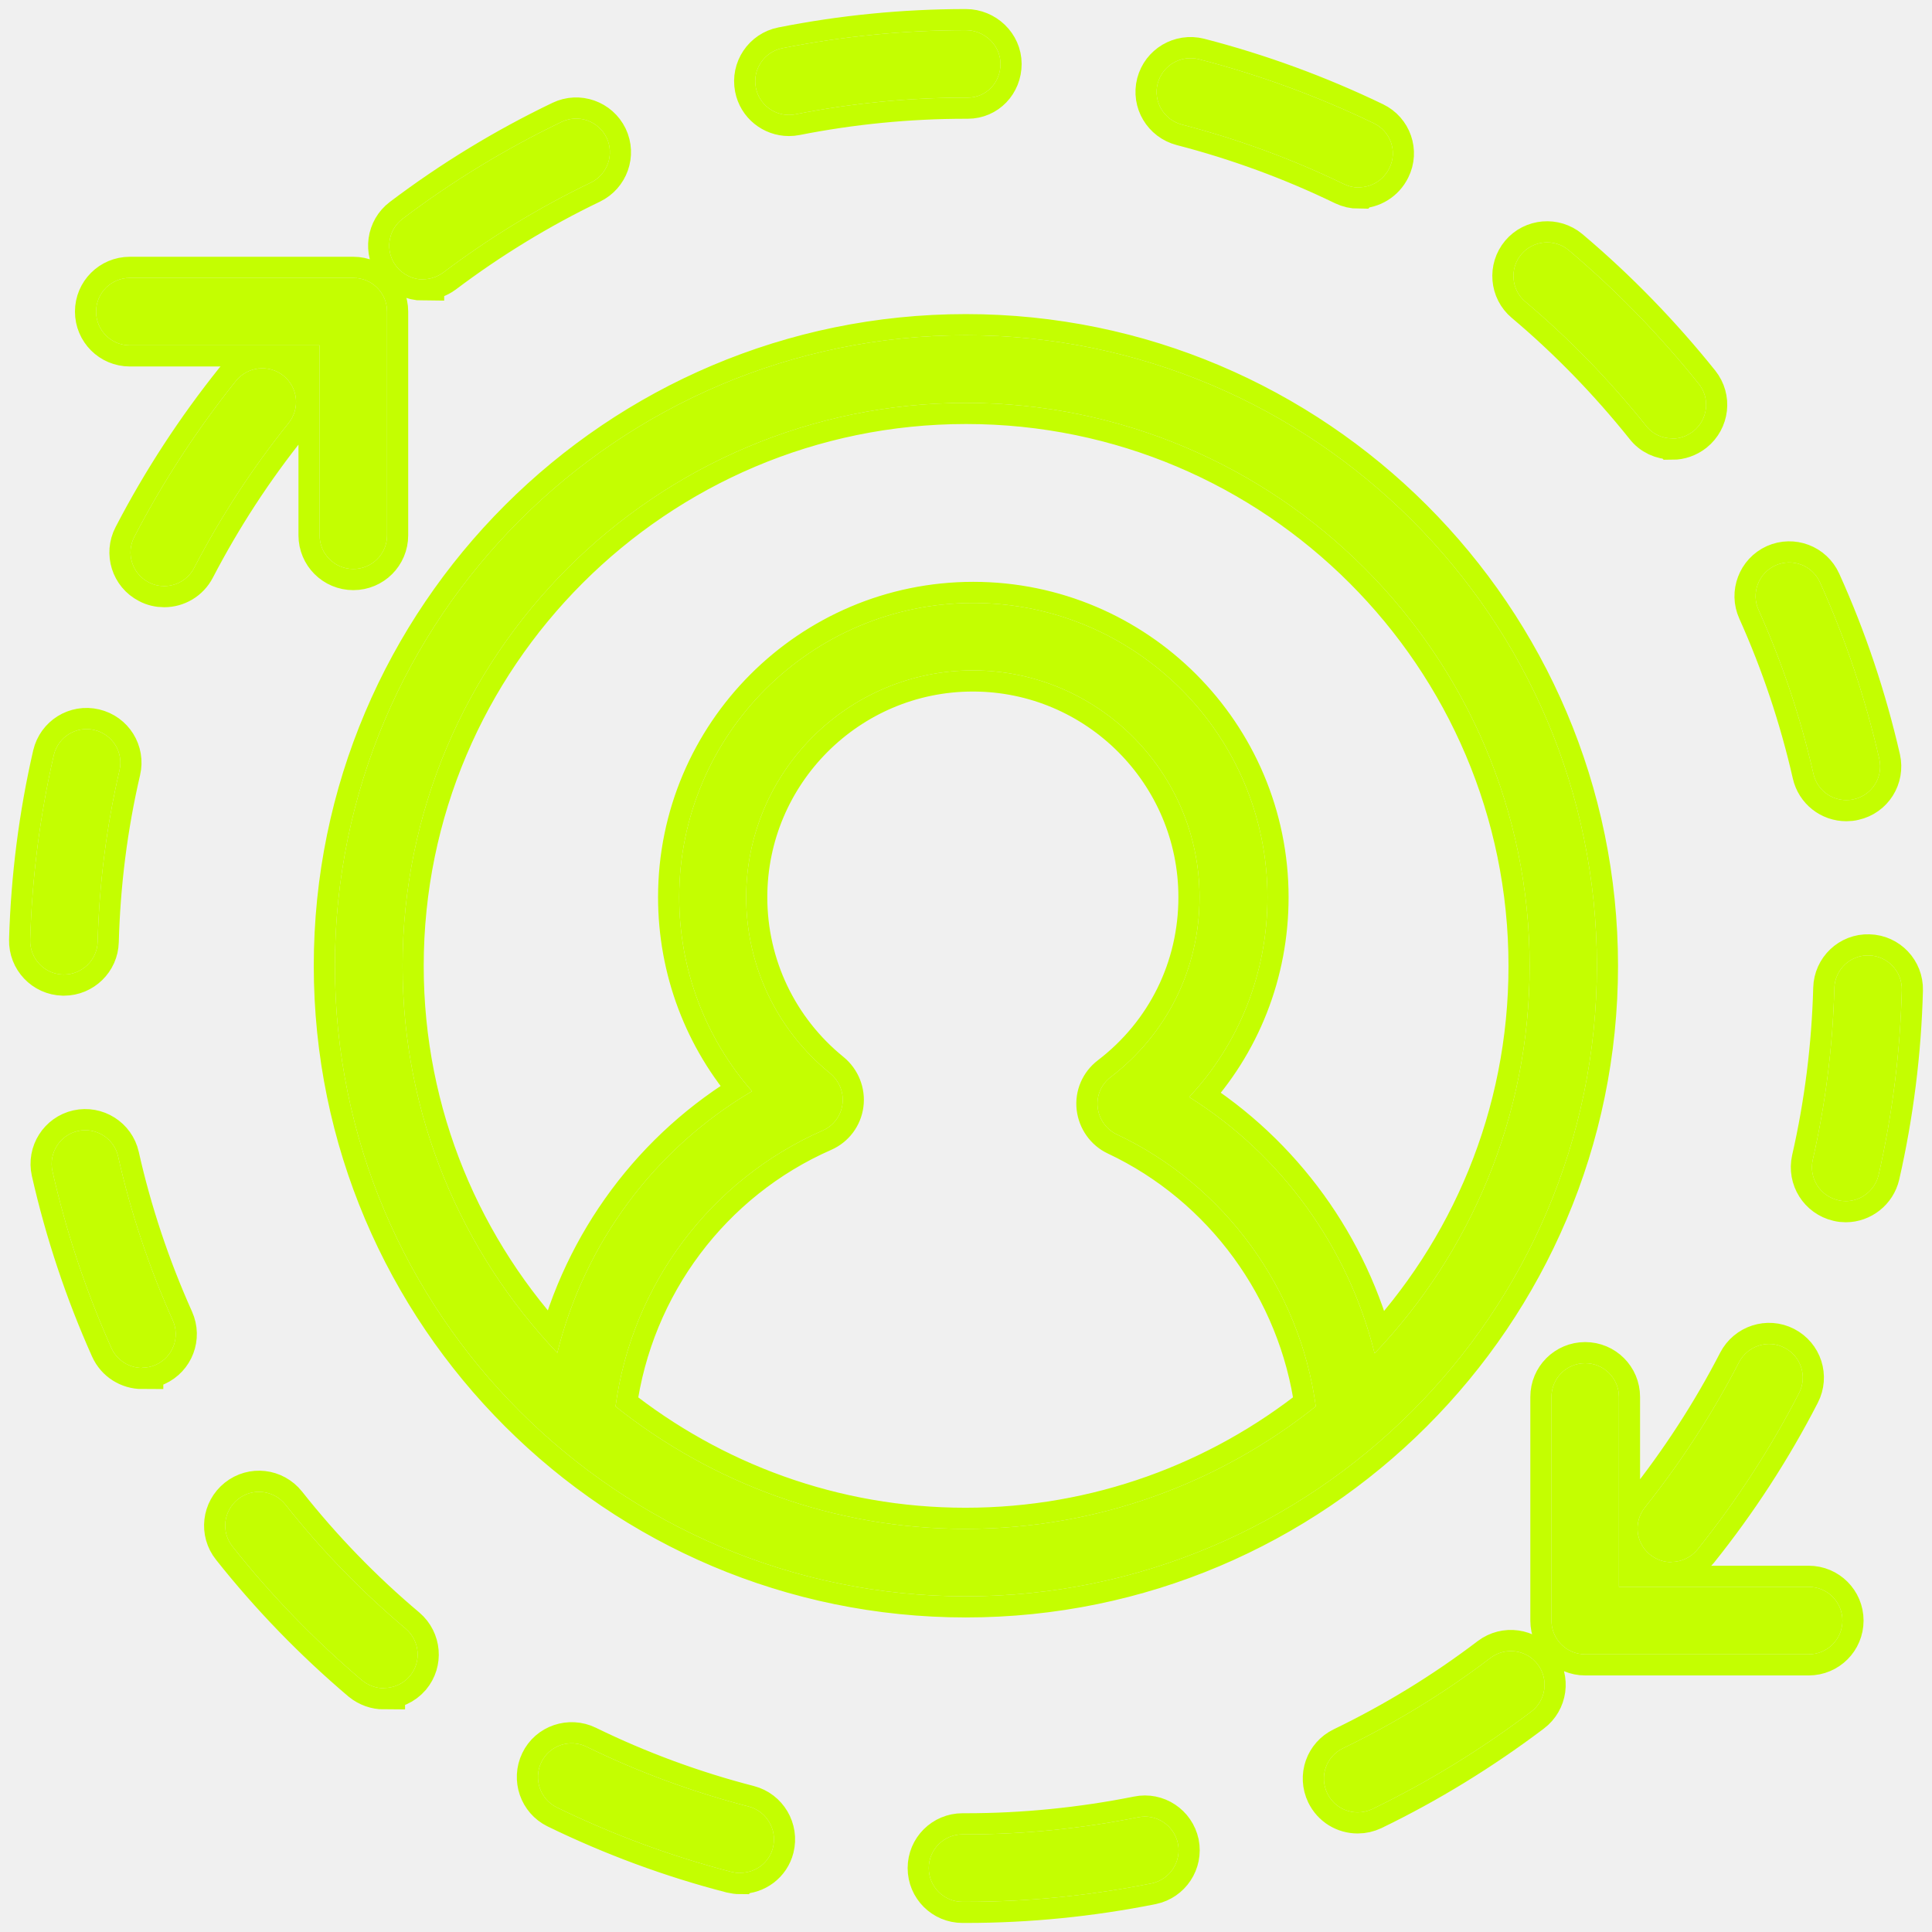
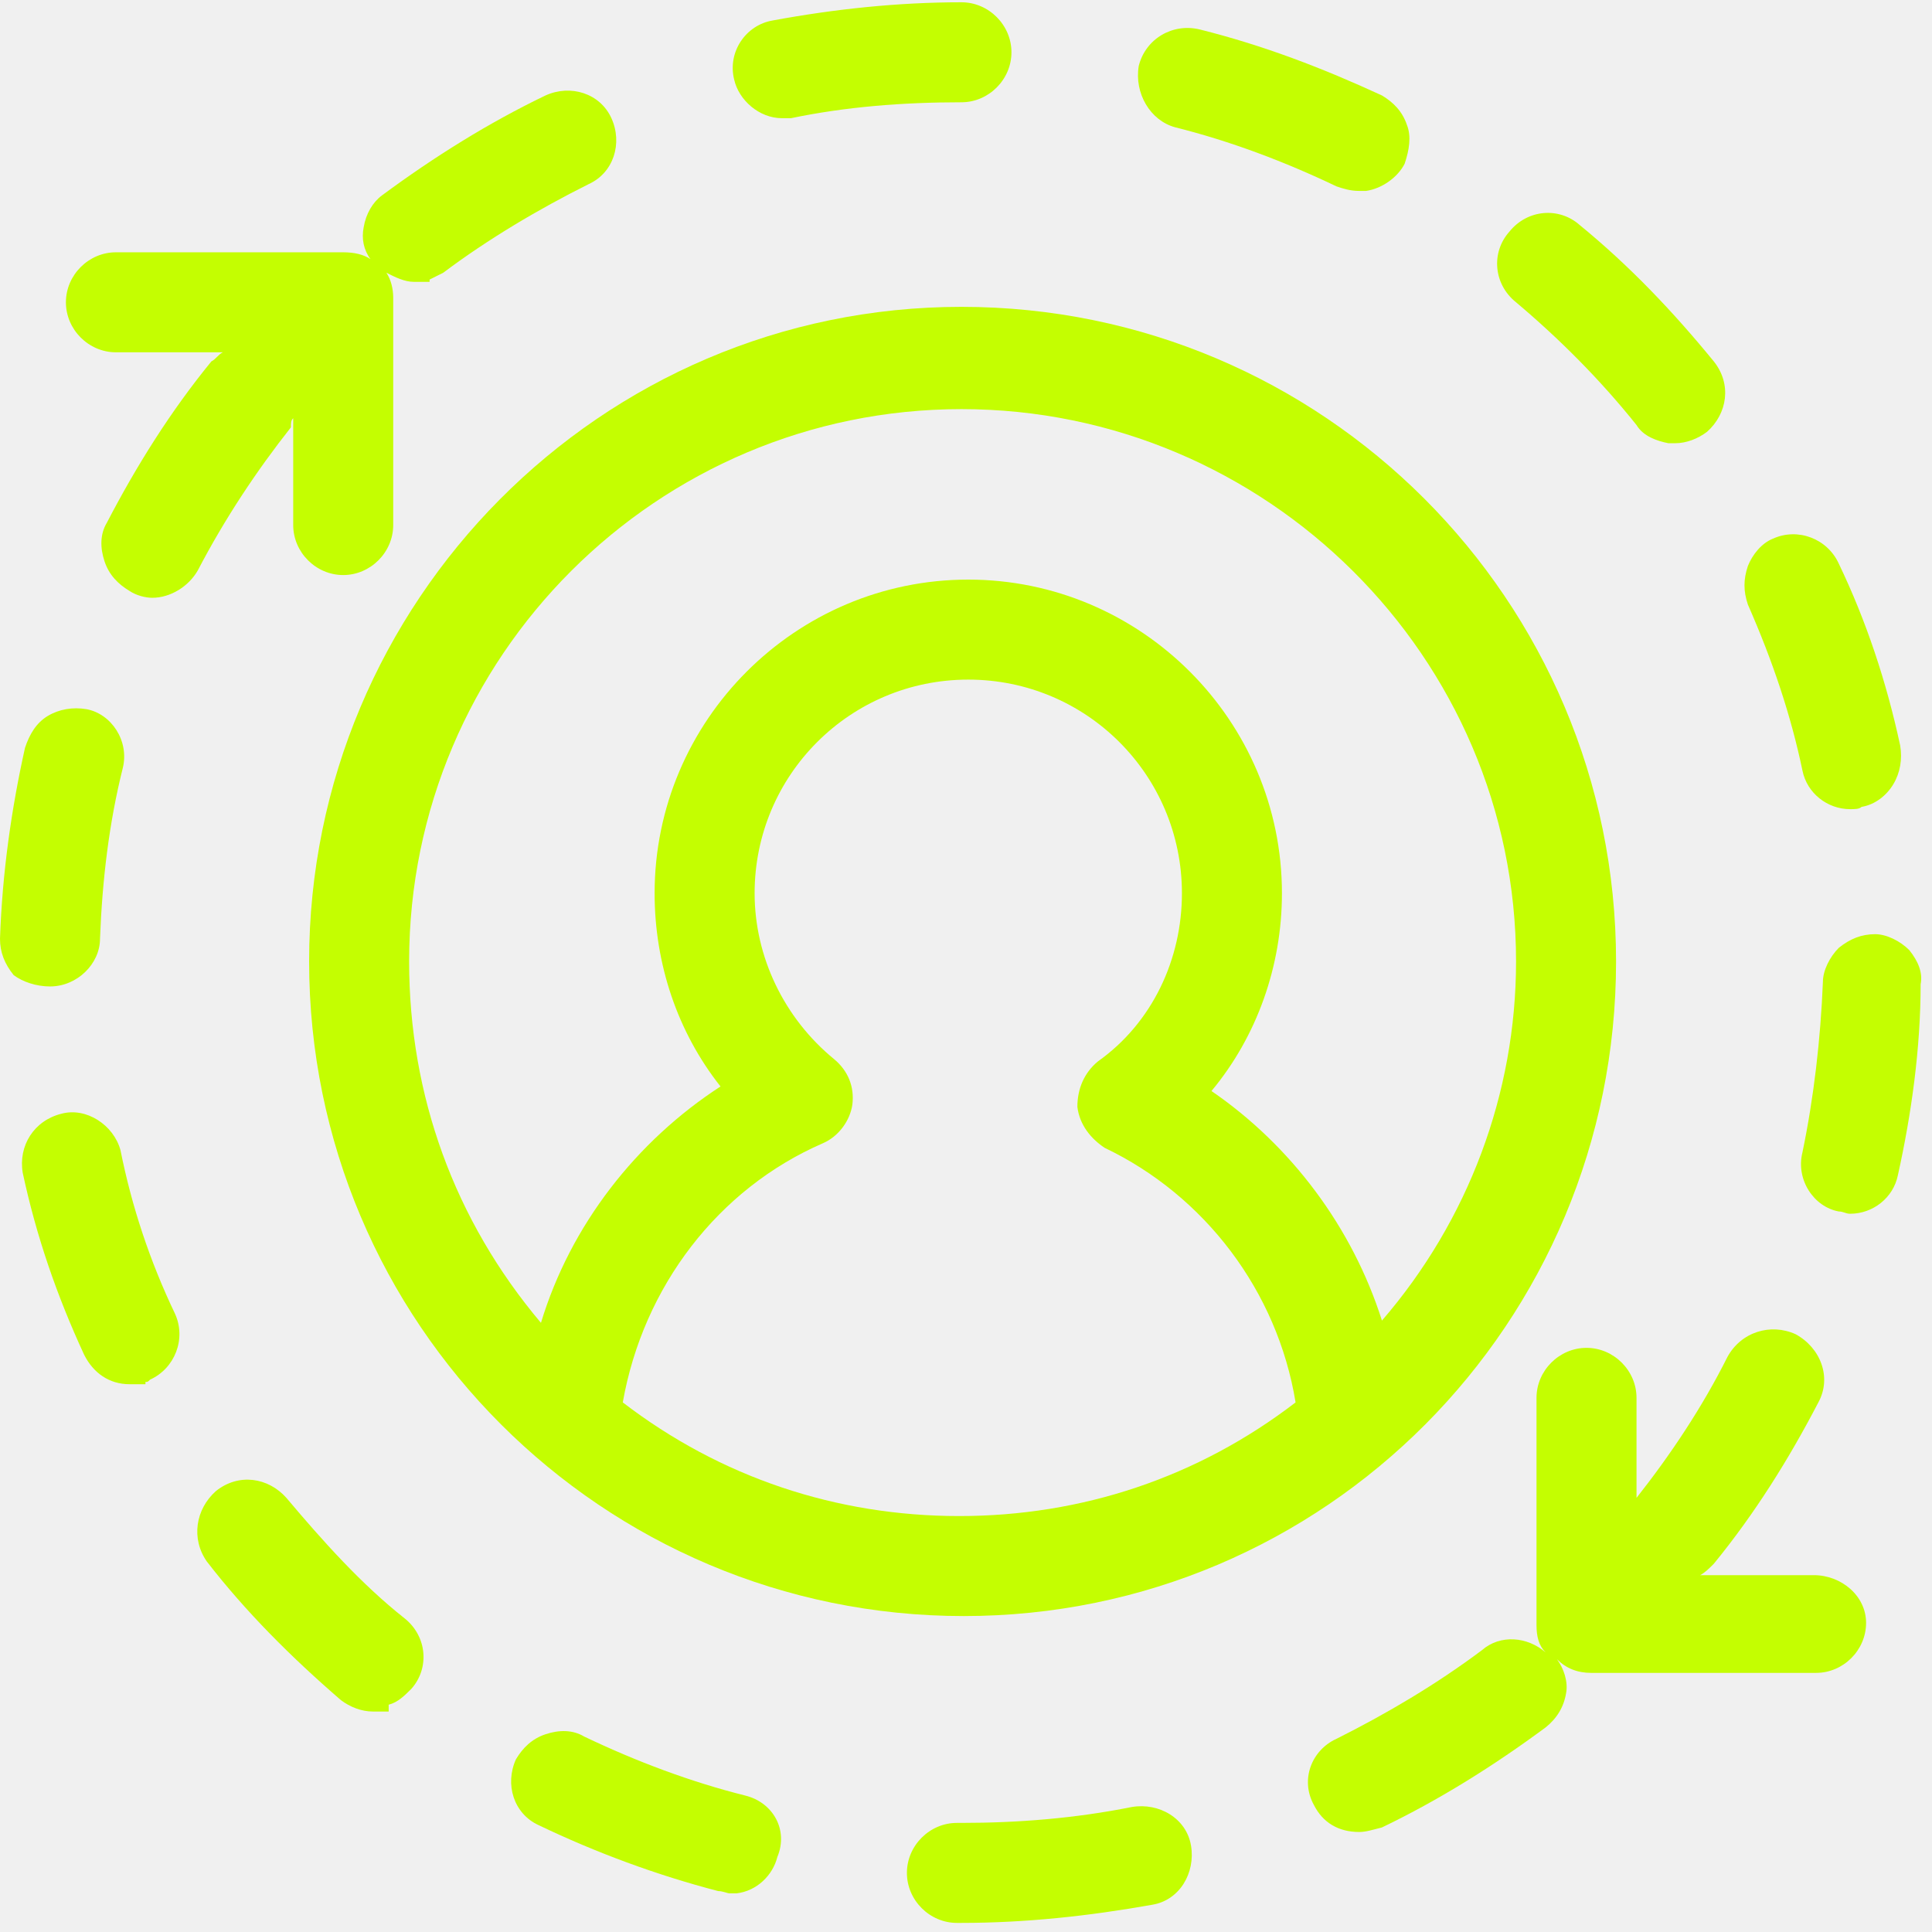
- <svg xmlns="http://www.w3.org/2000/svg" width="64" height="64" viewBox="0 0 64 64" fill="none">
-   <mask id="path-1-outside-1_128_251" maskUnits="userSpaceOnUse" x="0" y="0" width="64" height="64" fill="black">
-     <rect fill="white" width="64" height="64" />
-     <path d="M31.884 63C31.266 63 30.767 62.501 30.767 61.883C30.767 61.265 31.266 60.766 31.884 60.766H32.004C33.918 60.766 35.84 60.572 37.702 60.2C38.306 60.074 38.894 60.468 39.021 61.071C39.14 61.675 38.753 62.263 38.149 62.389C36.138 62.791 34.075 63 32.011 63H31.884ZM24.517 62.047C24.428 62.047 24.331 62.032 24.234 62.01C22.245 61.496 20.294 60.773 18.446 59.873C17.895 59.604 17.664 58.934 17.932 58.376C18.2 57.817 18.878 57.594 19.43 57.862C21.15 58.703 22.953 59.366 24.8 59.843C25.396 59.999 25.754 60.61 25.605 61.205C25.478 61.712 25.024 62.039 24.525 62.039L24.517 62.047ZM44.973 60.036C44.556 60.036 44.161 59.805 43.967 59.403C43.699 58.845 43.93 58.182 44.489 57.914C46.202 57.087 47.848 56.082 49.375 54.92C49.867 54.548 50.567 54.645 50.94 55.136C51.312 55.628 51.215 56.328 50.724 56.7C49.077 57.944 47.312 59.031 45.464 59.925C45.308 59.999 45.144 60.036 44.98 60.036H44.973ZM12.718 55.926C12.465 55.926 12.204 55.836 11.995 55.665C10.424 54.332 8.978 52.843 7.705 51.234C7.317 50.75 7.399 50.05 7.883 49.663C8.368 49.276 9.068 49.358 9.455 49.842C10.639 51.339 11.98 52.724 13.44 53.952C13.91 54.355 13.969 55.054 13.575 55.524C13.351 55.784 13.038 55.918 12.718 55.918V55.926ZM55.364 51.748C55.118 51.748 54.873 51.666 54.664 51.502C54.18 51.115 54.105 50.415 54.493 49.931C55.685 48.434 56.735 46.819 57.606 45.128C57.889 44.585 58.56 44.361 59.111 44.644C59.662 44.927 59.879 45.597 59.595 46.148C58.657 47.973 57.525 49.715 56.236 51.324C56.012 51.599 55.692 51.741 55.364 51.741V51.748ZM4.71 45.314C4.285 45.314 3.876 45.069 3.689 44.652C2.848 42.775 2.192 40.802 1.738 38.799C1.604 38.196 1.984 37.6 2.58 37.466C3.183 37.332 3.779 37.712 3.913 38.307C4.33 40.169 4.941 41.993 5.723 43.736C5.976 44.302 5.723 44.957 5.164 45.21C5.015 45.277 4.859 45.307 4.71 45.307V45.314ZM61.145 39.789C61.063 39.789 60.981 39.782 60.892 39.759C60.288 39.618 59.916 39.022 60.05 38.419C60.474 36.565 60.713 34.658 60.765 32.737C60.78 32.119 61.294 31.628 61.912 31.65C62.53 31.665 63.015 32.179 63 32.797C62.947 34.859 62.687 36.922 62.232 38.918C62.113 39.432 61.651 39.789 61.145 39.789ZM2.118 32.283C2.118 32.283 2.095 32.283 2.088 32.283C1.47 32.268 0.985 31.754 1 31.136C1.06 29.073 1.321 27.018 1.782 25.015C1.924 24.412 2.52 24.04 3.123 24.181C3.727 24.323 4.099 24.918 3.958 25.521C3.526 27.376 3.287 29.282 3.235 31.196C3.22 31.799 2.721 32.283 2.118 32.283ZM61.16 26.504C60.646 26.504 60.191 26.154 60.072 25.633C59.648 23.772 59.037 21.947 58.255 20.205C58.001 19.646 58.255 18.983 58.813 18.73C59.379 18.477 60.035 18.73 60.288 19.289C61.137 21.165 61.793 23.131 62.255 25.142C62.389 25.745 62.016 26.341 61.413 26.475C61.331 26.497 61.249 26.504 61.167 26.504H61.16ZM5.44 19.415C5.269 19.415 5.09 19.378 4.926 19.289C4.375 19.006 4.166 18.328 4.449 17.785C5.395 15.96 6.528 14.225 7.816 12.617C8.204 12.14 8.904 12.058 9.388 12.445C9.872 12.833 9.947 13.533 9.559 14.017C8.36 15.506 7.31 17.122 6.431 18.812C6.23 19.199 5.842 19.415 5.44 19.415ZM55.394 14.523C55.066 14.523 54.739 14.382 54.523 14.098C53.331 12.609 51.99 11.224 50.53 9.995C50.06 9.601 50.001 8.893 50.396 8.424C50.791 7.955 51.498 7.896 51.968 8.29C53.539 9.616 54.984 11.105 56.273 12.713C56.66 13.197 56.578 13.897 56.094 14.285C55.886 14.448 55.64 14.53 55.401 14.53L55.394 14.523ZM14.014 9.258C13.679 9.258 13.344 9.102 13.12 8.811C12.748 8.32 12.845 7.62 13.336 7.248C14.982 6.004 16.755 4.924 18.603 4.038C19.161 3.77 19.824 4.008 20.093 4.559C20.361 5.118 20.122 5.781 19.571 6.049C17.85 6.875 16.204 7.881 14.684 9.027C14.483 9.176 14.245 9.251 14.014 9.251V9.258ZM45.01 6.213C44.846 6.213 44.682 6.175 44.526 6.101C42.805 5.267 40.995 4.604 39.155 4.128C38.559 3.971 38.194 3.368 38.35 2.765C38.507 2.169 39.11 1.812 39.714 1.961C41.703 2.474 43.654 3.189 45.509 4.083C46.068 4.351 46.299 5.021 46.023 5.572C45.829 5.967 45.435 6.205 45.017 6.205L45.01 6.213ZM26.134 3.807C25.612 3.807 25.143 3.442 25.039 2.906C24.92 2.303 25.314 1.715 25.918 1.596C27.907 1.201 29.948 1 31.996 1C32.615 1 33.143 1.499 33.143 2.117C33.143 2.735 32.674 3.234 32.056 3.234H31.996C30.097 3.234 28.205 3.42 26.357 3.785C26.283 3.8 26.208 3.807 26.141 3.807H26.134ZM31.996 11.105C20.472 11.105 11.094 20.473 11.094 31.993C11.094 43.512 20.472 52.88 31.996 52.88C43.52 52.88 52.899 43.512 52.899 31.993C52.899 20.473 43.52 11.105 31.996 11.105ZM20.39 46.588C20.934 42.559 23.534 39.082 27.251 37.451C27.609 37.294 27.855 36.967 27.907 36.58C27.959 36.192 27.802 35.805 27.504 35.559C25.739 34.13 24.718 32 24.718 29.721C24.718 25.581 28.085 22.208 32.227 22.208C36.369 22.208 39.736 25.581 39.736 29.721C39.736 32.082 38.663 34.249 36.794 35.679C36.481 35.917 36.317 36.297 36.361 36.684C36.406 37.071 36.645 37.414 36.995 37.578C40.555 39.253 43.058 42.686 43.587 46.588C40.399 49.127 36.369 50.646 31.981 50.646C27.594 50.646 23.564 49.12 20.376 46.58L20.39 46.588ZM45.531 44.816C44.66 41.316 42.447 38.255 39.393 36.341C41.054 34.562 41.986 32.223 41.986 29.721C41.986 24.345 37.613 19.974 32.242 19.974C26.871 19.974 22.499 24.345 22.499 29.721C22.499 32.112 23.363 34.383 24.912 36.148C21.687 38.047 19.363 41.182 18.461 44.816C15.288 41.472 13.336 36.959 13.336 32C13.336 21.716 21.709 13.346 32.004 13.346C42.298 13.346 50.671 21.716 50.671 32C50.671 36.967 48.72 41.48 45.546 44.823L45.531 44.816ZM12.822 17.732V10.323C12.822 9.705 12.323 9.206 11.705 9.206H4.3C3.682 9.206 3.183 9.705 3.183 10.323C3.183 10.941 3.682 11.44 4.3 11.44H10.587V17.732C10.587 18.351 11.086 18.849 11.705 18.849C12.323 18.849 12.822 18.351 12.822 17.732ZM61.033 53.684C61.033 53.066 60.534 52.567 59.916 52.567H53.629V46.275C53.629 45.657 53.13 45.158 52.511 45.158C51.893 45.158 51.394 45.657 51.394 46.275V53.684C51.394 54.302 51.893 54.801 52.511 54.801H59.916C60.534 54.801 61.033 54.302 61.033 53.684Z" />
-   </mask>
-   <path d="M31.884 63C31.266 63 30.767 62.501 30.767 61.883C30.767 61.265 31.266 60.766 31.884 60.766H32.004C33.918 60.766 35.84 60.572 37.702 60.2C38.306 60.074 38.894 60.468 39.021 61.071C39.14 61.675 38.753 62.263 38.149 62.389C36.138 62.791 34.075 63 32.011 63H31.884ZM24.517 62.047C24.428 62.047 24.331 62.032 24.234 62.01C22.245 61.496 20.294 60.773 18.446 59.873C17.895 59.604 17.664 58.934 17.932 58.376C18.2 57.817 18.878 57.594 19.43 57.862C21.15 58.703 22.953 59.366 24.8 59.843C25.396 59.999 25.754 60.61 25.605 61.205C25.478 61.712 25.024 62.039 24.525 62.039L24.517 62.047ZM44.973 60.036C44.556 60.036 44.161 59.805 43.967 59.403C43.699 58.845 43.93 58.182 44.489 57.914C46.202 57.087 47.848 56.082 49.375 54.92C49.867 54.548 50.567 54.645 50.94 55.136C51.312 55.628 51.215 56.328 50.724 56.7C49.077 57.944 47.312 59.031 45.464 59.925C45.308 59.999 45.144 60.036 44.98 60.036H44.973ZM12.718 55.926C12.465 55.926 12.204 55.836 11.995 55.665C10.424 54.332 8.978 52.843 7.705 51.234C7.317 50.75 7.399 50.05 7.883 49.663C8.368 49.276 9.068 49.358 9.455 49.842C10.639 51.339 11.98 52.724 13.44 53.952C13.91 54.355 13.969 55.054 13.575 55.524C13.351 55.784 13.038 55.918 12.718 55.918V55.926ZM55.364 51.748C55.118 51.748 54.873 51.666 54.664 51.502C54.18 51.115 54.105 50.415 54.493 49.931C55.685 48.434 56.735 46.819 57.606 45.128C57.889 44.585 58.56 44.361 59.111 44.644C59.662 44.927 59.879 45.597 59.595 46.148C58.657 47.973 57.525 49.715 56.236 51.324C56.012 51.599 55.692 51.741 55.364 51.741V51.748ZM4.71 45.314C4.285 45.314 3.876 45.069 3.689 44.652C2.848 42.775 2.192 40.802 1.738 38.799C1.604 38.196 1.984 37.6 2.58 37.466C3.183 37.332 3.779 37.712 3.913 38.307C4.33 40.169 4.941 41.993 5.723 43.736C5.976 44.302 5.723 44.957 5.164 45.21C5.015 45.277 4.859 45.307 4.71 45.307V45.314ZM61.145 39.789C61.063 39.789 60.981 39.782 60.892 39.759C60.288 39.618 59.916 39.022 60.05 38.419C60.474 36.565 60.713 34.658 60.765 32.737C60.78 32.119 61.294 31.628 61.912 31.65C62.53 31.665 63.015 32.179 63 32.797C62.947 34.859 62.687 36.922 62.232 38.918C62.113 39.432 61.651 39.789 61.145 39.789ZM2.118 32.283C2.118 32.283 2.095 32.283 2.088 32.283C1.47 32.268 0.985 31.754 1 31.136C1.06 29.073 1.321 27.018 1.782 25.015C1.924 24.412 2.52 24.04 3.123 24.181C3.727 24.323 4.099 24.918 3.958 25.521C3.526 27.376 3.287 29.282 3.235 31.196C3.22 31.799 2.721 32.283 2.118 32.283ZM61.16 26.504C60.646 26.504 60.191 26.154 60.072 25.633C59.648 23.772 59.037 21.947 58.255 20.205C58.001 19.646 58.255 18.983 58.813 18.73C59.379 18.477 60.035 18.73 60.288 19.289C61.137 21.165 61.793 23.131 62.255 25.142C62.389 25.745 62.016 26.341 61.413 26.475C61.331 26.497 61.249 26.504 61.167 26.504H61.16ZM5.44 19.415C5.269 19.415 5.09 19.378 4.926 19.289C4.375 19.006 4.166 18.328 4.449 17.785C5.395 15.96 6.528 14.225 7.816 12.617C8.204 12.14 8.904 12.058 9.388 12.445C9.872 12.833 9.947 13.533 9.559 14.017C8.36 15.506 7.31 17.122 6.431 18.812C6.23 19.199 5.842 19.415 5.44 19.415ZM55.394 14.523C55.066 14.523 54.739 14.382 54.523 14.098C53.331 12.609 51.99 11.224 50.53 9.995C50.06 9.601 50.001 8.893 50.396 8.424C50.791 7.955 51.498 7.896 51.968 8.29C53.539 9.616 54.984 11.105 56.273 12.713C56.66 13.197 56.578 13.897 56.094 14.285C55.886 14.448 55.64 14.53 55.401 14.53L55.394 14.523ZM14.014 9.258C13.679 9.258 13.344 9.102 13.12 8.811C12.748 8.32 12.845 7.62 13.336 7.248C14.982 6.004 16.755 4.924 18.603 4.038C19.161 3.77 19.824 4.008 20.093 4.559C20.361 5.118 20.122 5.781 19.571 6.049C17.85 6.875 16.204 7.881 14.684 9.027C14.483 9.176 14.245 9.251 14.014 9.251V9.258ZM45.01 6.213C44.846 6.213 44.682 6.175 44.526 6.101C42.805 5.267 40.995 4.604 39.155 4.128C38.559 3.971 38.194 3.368 38.35 2.765C38.507 2.169 39.11 1.812 39.714 1.961C41.703 2.474 43.654 3.189 45.509 4.083C46.068 4.351 46.299 5.021 46.023 5.572C45.829 5.967 45.435 6.205 45.017 6.205L45.01 6.213ZM26.134 3.807C25.612 3.807 25.143 3.442 25.039 2.906C24.92 2.303 25.314 1.715 25.918 1.596C27.907 1.201 29.948 1 31.996 1C32.615 1 33.143 1.499 33.143 2.117C33.143 2.735 32.674 3.234 32.056 3.234H31.996C30.097 3.234 28.205 3.42 26.357 3.785C26.283 3.8 26.208 3.807 26.141 3.807H26.134ZM31.996 11.105C20.472 11.105 11.094 20.473 11.094 31.993C11.094 43.512 20.472 52.88 31.996 52.88C43.52 52.88 52.899 43.512 52.899 31.993C52.899 20.473 43.52 11.105 31.996 11.105ZM20.39 46.588C20.934 42.559 23.534 39.082 27.251 37.451C27.609 37.294 27.855 36.967 27.907 36.58C27.959 36.192 27.802 35.805 27.504 35.559C25.739 34.13 24.718 32 24.718 29.721C24.718 25.581 28.085 22.208 32.227 22.208C36.369 22.208 39.736 25.581 39.736 29.721C39.736 32.082 38.663 34.249 36.794 35.679C36.481 35.917 36.317 36.297 36.361 36.684C36.406 37.071 36.645 37.414 36.995 37.578C40.555 39.253 43.058 42.686 43.587 46.588C40.399 49.127 36.369 50.646 31.981 50.646C27.594 50.646 23.564 49.12 20.376 46.58L20.39 46.588ZM45.531 44.816C44.66 41.316 42.447 38.255 39.393 36.341C41.054 34.562 41.986 32.223 41.986 29.721C41.986 24.345 37.613 19.974 32.242 19.974C26.871 19.974 22.499 24.345 22.499 29.721C22.499 32.112 23.363 34.383 24.912 36.148C21.687 38.047 19.363 41.182 18.461 44.816C15.288 41.472 13.336 36.959 13.336 32C13.336 21.716 21.709 13.346 32.004 13.346C42.298 13.346 50.671 21.716 50.671 32C50.671 36.967 48.72 41.48 45.546 44.823L45.531 44.816ZM12.822 17.732V10.323C12.822 9.705 12.323 9.206 11.705 9.206H4.3C3.682 9.206 3.183 9.705 3.183 10.323C3.183 10.941 3.682 11.44 4.3 11.44H10.587V17.732C10.587 18.351 11.086 18.849 11.705 18.849C12.323 18.849 12.822 18.351 12.822 17.732ZM61.033 53.684C61.033 53.066 60.534 52.567 59.916 52.567H53.629V46.275C53.629 45.657 53.13 45.158 52.511 45.158C51.893 45.158 51.394 45.657 51.394 46.275V53.684C51.394 54.302 51.893 54.801 52.511 54.801H59.916C60.534 54.801 61.033 54.302 61.033 53.684Z" fill="#C4FE01" />
-   <path d="M31.884 63C31.266 63 30.767 62.501 30.767 61.883C30.767 61.265 31.266 60.766 31.884 60.766H32.004C33.918 60.766 35.84 60.572 37.702 60.2C38.306 60.074 38.894 60.468 39.021 61.071C39.14 61.675 38.753 62.263 38.149 62.389C36.138 62.791 34.075 63 32.011 63H31.884ZM24.517 62.047C24.428 62.047 24.331 62.032 24.234 62.01C22.245 61.496 20.294 60.773 18.446 59.873C17.895 59.604 17.664 58.934 17.932 58.376C18.2 57.817 18.878 57.594 19.43 57.862C21.15 58.703 22.953 59.366 24.8 59.843C25.396 59.999 25.754 60.61 25.605 61.205C25.478 61.712 25.024 62.039 24.525 62.039L24.517 62.047ZM44.973 60.036C44.556 60.036 44.161 59.805 43.967 59.403C43.699 58.845 43.93 58.182 44.489 57.914C46.202 57.087 47.848 56.082 49.375 54.92C49.867 54.548 50.567 54.645 50.94 55.136C51.312 55.628 51.215 56.328 50.724 56.7C49.077 57.944 47.312 59.031 45.464 59.925C45.308 59.999 45.144 60.036 44.98 60.036H44.973ZM12.718 55.926C12.465 55.926 12.204 55.836 11.995 55.665C10.424 54.332 8.978 52.843 7.705 51.234C7.317 50.75 7.399 50.05 7.883 49.663C8.368 49.276 9.068 49.358 9.455 49.842C10.639 51.339 11.98 52.724 13.44 53.952C13.91 54.355 13.969 55.054 13.575 55.524C13.351 55.784 13.038 55.918 12.718 55.918V55.926ZM55.364 51.748C55.118 51.748 54.873 51.666 54.664 51.502C54.18 51.115 54.105 50.415 54.493 49.931C55.685 48.434 56.735 46.819 57.606 45.128C57.889 44.585 58.56 44.361 59.111 44.644C59.662 44.927 59.879 45.597 59.595 46.148C58.657 47.973 57.525 49.715 56.236 51.324C56.012 51.599 55.692 51.741 55.364 51.741V51.748ZM4.71 45.314C4.285 45.314 3.876 45.069 3.689 44.652C2.848 42.775 2.192 40.802 1.738 38.799C1.604 38.196 1.984 37.6 2.58 37.466C3.183 37.332 3.779 37.712 3.913 38.307C4.33 40.169 4.941 41.993 5.723 43.736C5.976 44.302 5.723 44.957 5.164 45.21C5.015 45.277 4.859 45.307 4.71 45.307V45.314ZM61.145 39.789C61.063 39.789 60.981 39.782 60.892 39.759C60.288 39.618 59.916 39.022 60.05 38.419C60.474 36.565 60.713 34.658 60.765 32.737C60.78 32.119 61.294 31.628 61.912 31.65C62.53 31.665 63.015 32.179 63 32.797C62.947 34.859 62.687 36.922 62.232 38.918C62.113 39.432 61.651 39.789 61.145 39.789ZM2.118 32.283C2.118 32.283 2.095 32.283 2.088 32.283C1.47 32.268 0.985 31.754 1 31.136C1.06 29.073 1.321 27.018 1.782 25.015C1.924 24.412 2.52 24.04 3.123 24.181C3.727 24.323 4.099 24.918 3.958 25.521C3.526 27.376 3.287 29.282 3.235 31.196C3.22 31.799 2.721 32.283 2.118 32.283ZM61.16 26.504C60.646 26.504 60.191 26.154 60.072 25.633C59.648 23.772 59.037 21.947 58.255 20.205C58.001 19.646 58.255 18.983 58.813 18.73C59.379 18.477 60.035 18.73 60.288 19.289C61.137 21.165 61.793 23.131 62.255 25.142C62.389 25.745 62.016 26.341 61.413 26.475C61.331 26.497 61.249 26.504 61.167 26.504H61.16ZM5.44 19.415C5.269 19.415 5.09 19.378 4.926 19.289C4.375 19.006 4.166 18.328 4.449 17.785C5.395 15.96 6.528 14.225 7.816 12.617C8.204 12.14 8.904 12.058 9.388 12.445C9.872 12.833 9.947 13.533 9.559 14.017C8.36 15.506 7.31 17.122 6.431 18.812C6.23 19.199 5.842 19.415 5.44 19.415ZM55.394 14.523C55.066 14.523 54.739 14.382 54.523 14.098C53.331 12.609 51.99 11.224 50.53 9.995C50.06 9.601 50.001 8.893 50.396 8.424C50.791 7.955 51.498 7.896 51.968 8.29C53.539 9.616 54.984 11.105 56.273 12.713C56.66 13.197 56.578 13.897 56.094 14.285C55.886 14.448 55.64 14.53 55.401 14.53L55.394 14.523ZM14.014 9.258C13.679 9.258 13.344 9.102 13.12 8.811C12.748 8.32 12.845 7.62 13.336 7.248C14.982 6.004 16.755 4.924 18.603 4.038C19.161 3.77 19.824 4.008 20.093 4.559C20.361 5.118 20.122 5.781 19.571 6.049C17.85 6.875 16.204 7.881 14.684 9.027C14.483 9.176 14.245 9.251 14.014 9.251V9.258ZM45.01 6.213C44.846 6.213 44.682 6.175 44.526 6.101C42.805 5.267 40.995 4.604 39.155 4.128C38.559 3.971 38.194 3.368 38.35 2.765C38.507 2.169 39.11 1.812 39.714 1.961C41.703 2.474 43.654 3.189 45.509 4.083C46.068 4.351 46.299 5.021 46.023 5.572C45.829 5.967 45.435 6.205 45.017 6.205L45.01 6.213ZM26.134 3.807C25.612 3.807 25.143 3.442 25.039 2.906C24.92 2.303 25.314 1.715 25.918 1.596C27.907 1.201 29.948 1 31.996 1C32.615 1 33.143 1.499 33.143 2.117C33.143 2.735 32.674 3.234 32.056 3.234H31.996C30.097 3.234 28.205 3.42 26.357 3.785C26.283 3.8 26.208 3.807 26.141 3.807H26.134ZM31.996 11.105C20.472 11.105 11.094 20.473 11.094 31.993C11.094 43.512 20.472 52.88 31.996 52.88C43.52 52.88 52.899 43.512 52.899 31.993C52.899 20.473 43.52 11.105 31.996 11.105ZM20.39 46.588C20.934 42.559 23.534 39.082 27.251 37.451C27.609 37.294 27.855 36.967 27.907 36.58C27.959 36.192 27.802 35.805 27.504 35.559C25.739 34.13 24.718 32 24.718 29.721C24.718 25.581 28.085 22.208 32.227 22.208C36.369 22.208 39.736 25.581 39.736 29.721C39.736 32.082 38.663 34.249 36.794 35.679C36.481 35.917 36.317 36.297 36.361 36.684C36.406 37.071 36.645 37.414 36.995 37.578C40.555 39.253 43.058 42.686 43.587 46.588C40.399 49.127 36.369 50.646 31.981 50.646C27.594 50.646 23.564 49.12 20.376 46.58L20.39 46.588ZM45.531 44.816C44.66 41.316 42.447 38.255 39.393 36.341C41.054 34.562 41.986 32.223 41.986 29.721C41.986 24.345 37.613 19.974 32.242 19.974C26.871 19.974 22.499 24.345 22.499 29.721C22.499 32.112 23.363 34.383 24.912 36.148C21.687 38.047 19.363 41.182 18.461 44.816C15.288 41.472 13.336 36.959 13.336 32C13.336 21.716 21.709 13.346 32.004 13.346C42.298 13.346 50.671 21.716 50.671 32C50.671 36.967 48.72 41.48 45.546 44.823L45.531 44.816ZM12.822 17.732V10.323C12.822 9.705 12.323 9.206 11.705 9.206H4.3C3.682 9.206 3.183 9.705 3.183 10.323C3.183 10.941 3.682 11.44 4.3 11.44H10.587V17.732C10.587 18.351 11.086 18.849 11.705 18.849C12.323 18.849 12.822 18.351 12.822 17.732ZM61.033 53.684C61.033 53.066 60.534 52.567 59.916 52.567H53.629V46.275C53.629 45.657 53.13 45.158 52.511 45.158C51.893 45.158 51.394 45.657 51.394 46.275V53.684C51.394 54.302 51.893 54.801 52.511 54.801H59.916C60.534 54.801 61.033 54.302 61.033 53.684Z" stroke="#C4FE01" stroke-width="1.4" mask="url(#path-1-outside-1_128_251)" />
+ <svg xmlns="http://www.w3.org/2000/svg" width="85" height="85" viewBox="0 0 85 85" fill="none">
+   <g clip-path="url(#clip0_604_16)">
+     <path d="M2.2 43.4C3.4 43.4 4.4 42.4 4.4 41.3C4.5 38.7 4.8 36.2 5.4 33.8C5.7 32.6 4.9 31.4 3.8 31.2C3.2 31.1 2.6 31.2 2.1 31.5C1.6 31.8 1.3 32.3 1.1 32.9C0.5 35.6 0.1 38.4 0 41.3C0 41.9 0.2 42.4 0.6 42.9C1 43.2 1.6 43.4 2.2 43.4Z" fill="#C4FE01" />
+     <path d="M79.3 33.9C79.5 34.9 80.4 35.6 81.4 35.6C81.6 35.6 81.8 35.6 81.9 35.5C82.5 35.4 83 35 83.3 34.5C83.6 34 83.7 33.4 83.6 32.8C83 30 82.1 27.3 80.9 24.8C80.4 23.7 79.1 23.2 78 23.7C77.5 23.9 77.1 24.4 76.9 24.9C76.7 25.5 76.7 26 76.9 26.6C78 29.1 78.8 31.5 79.3 33.9Z" fill="#C4FE01" />
+     <path d="M34.4 5.2C34.5 5.2 34.7 5.2 34.8 5.2C37.2 4.7 39.7 4.5 42.3 4.5C43.5 4.5 44.5 3.5 44.5 2.3C44.5 1.1 43.5 0.1 42.3 0.1C39.5 0.1 36.7 0.4 34 0.9C32.8 1.1 32 2.3 32.3 3.5C32.5 4.4 33.4 5.2 34.4 5.2Z" fill="#C4FE01" />
+     <path d="M51.7 5.6C54.1 6.2 56.5 7.1 58.8 8.2C59.1 8.3 59.4 8.4 59.8 8.4H60.1C60.8 8.3 61.5 7.8 61.8 7.2C62 6.6 62.1 6 61.9 5.5C61.7 4.9 61.3 4.5 60.8 4.2C58.2 3 55.6 2 52.8 1.3C51.6 1 50.4 1.7 50.1 2.9C49.9 4.1 50.6 5.3 51.7 5.6Z" fill="#C4FE01" />
+     <path d="M5.3 50.6C5 49.5 3.8 48.7 2.7 49C1.5 49.3 0.8 50.4 1 51.6C1.6 54.4 2.5 57 3.7 59.6C4.1 60.4 4.8 60.9 5.7 60.9H6.4V60.8C6.5 60.8 6.5 60.8 6.6 60.7C7.7 60.2 8.2 58.9 7.7 57.8C6.6 55.5 5.8 53.1 5.3 50.6Z" fill="#C4FE01" />
+     <path d="M72 18.7C72.3 19.2 72.9 19.4 73.4 19.5H73.7C74.2 19.5 74.7 19.3 75.1 19C76 18.2 76.2 16.9 75.4 15.9C73.6 13.7 71.7 11.7 69.5 9.9C68.6 9.1 67.2 9.2 66.4 10.2C65.6 11.1 65.7 12.5 66.7 13.3C68.6 14.9 70.4 16.7 72 18.7Z" fill="#C4FE01" />
+     <path d="M12.6 65.9C11.8 65 10.5 64.8 9.5 65.6C8.6 66.4 8.4 67.7 9.1 68.7C10.8 70.9 12.8 72.9 15 74.8C15.4 75.1 15.9 75.3 16.4 75.3H17.1V75C17.5 74.9 17.8 74.6 18.1 74.3C18.9 73.4 18.8 72 17.8 71.2C15.9 69.7 14.2 67.8 12.6 65.9Z" fill="#C4FE01" />
+     <path d="M12.9 18.4V23.1C12.9 24.3 13.9 25.3 15.1 25.3C16.3 25.3 17.3 24.3 17.3 23.1V13.1C17.3 12.7 17.2 12.3 17 12C17.4 12.2 17.8 12.4 18.2 12.4H18.9V12.3C19.1 12.2 19.3 12.1 19.5 12C21.5 10.5 23.7 9.2 25.9 8.1C27 7.6 27.4 6.3 26.9 5.2C26.4 4.1 25.1 3.7 24 4.2C21.5 5.4 19.1 6.9 16.8 8.6C16.4 8.9 16.1 9.4 16 10C15.9 10.5 16 11 16.3 11.4C16 11.2 15.6 11.1 15.1 11.1H5.1C3.9 11.1 2.9 12.1 2.9 13.3C2.9 14.5 3.9 15.5 5.1 15.5H9.8C9.6 15.6 9.5 15.8 9.3 15.9C7.5 18.1 6 20.5 4.7 23C4.4 23.5 4.4 24.1 4.6 24.7C4.8 25.3 5.2 25.7 5.7 26C6 26.2 6.4 26.3 6.7 26.3C7.5 26.3 8.3 25.8 8.7 25.1C9.9 22.8 11.3 20.7 12.8 18.8C12.8 18.6 12.8 18.5 12.9 18.4Z" fill="#C4FE01" />
+     <path d="M49.8 79.5C47.3 80 44.8 80.2 42.3 80.2H42.1C40.9 80.2 39.9 81.2 39.9 82.4C39.9 83.6 40.9 84.6 42.1 84.6H42.3C45.1 84.6 47.9 84.3 50.7 83.8C51.9 83.6 52.6 82.4 52.4 81.2C52.2 80 51 79.3 49.8 79.5Z" fill="#C4FE01" />
+     <path d="M84 41.8C83.6 41.4 83 41.1 82.5 41.1C81.9 41.1 81.4 41.3 80.9 41.7C80.5 42.1 80.2 42.7 80.2 43.2C80.1 45.7 79.8 48.3 79.3 50.7C79 51.9 79.8 53.1 80.9 53.3C81.1 53.3 81.2 53.4 81.4 53.4C82.4 53.4 83.3 52.7 83.5 51.7C84.1 49 84.5 46.1 84.5 43.3C84.6 42.8 84.4 42.3 84 41.8Z" fill="#C4FE01" />
+     <path d="M79.8 69.3H74.8C75 69.2 75.2 69 75.4 68.8C77.2 66.6 78.7 64.2 80 61.7C80.6 60.6 80.1 59.3 79 58.7C77.9 58.2 76.6 58.6 76 59.7C74.9 61.9 73.5 64 72 65.9V61.5C72 60.3 71 59.3 69.8 59.3C68.6 59.3 67.6 60.3 67.6 61.5V71.5C67.6 72 67.7 72.4 68 72.7C67.2 72 66 71.9 65.2 72.6C63.2 74.1 61 75.4 58.8 76.5C57.7 77 57.2 78.3 57.8 79.4C58.2 80.2 58.9 80.6 59.8 80.6C60.1 80.6 60.4 80.5 60.8 80.4C63.3 79.2 65.7 77.7 68 76C68.5 75.6 68.8 75.1 68.9 74.5C69 74 68.8 73.4 68.5 73C68.9 73.4 69.4 73.6 70 73.6H79.9C81.1 73.6 82.1 72.6 82.1 71.4C82.1 70.2 81 69.3 79.8 69.3Z" fill="#C4FE01" />
+     <path d="M32.8 79C30.4 78.4 28 77.5 25.7 76.4C25.2 76.1 24.6 76.1 24 76.3C23.4 76.5 23 76.9 22.7 77.4C22.2 78.5 22.6 79.8 23.7 80.3C26.2 81.5 28.9 82.5 31.6 83.2C31.8 83.2 32 83.3 32.1 83.3H32.4C33.3 83.2 34 82.5 34.2 81.7C34.7 80.5 34 79.3 32.8 79Z" fill="#C4FE01" />
+     <path d="M71.1 42.3C71.1 26.4 58.2 13.5 42.3 13.5C26.4 13.5 13.6 26.5 13.6 42.3C13.6 58.2 26.5 71.1 42.4 71.1C58.3 71.1 71.1 58.2 71.1 42.3ZM56.4 39.3C56.4 31.7 50.2 25.5 42.6 25.5C35 25.5 28.8 31.7 28.8 39.3C28.8 42.4 29.8 45.4 31.7 47.8C28 50.2 25.1 53.9 23.8 58.2C20 53.7 18 48.2 18 42.3C18 28.9 28.9 18 42.3 18C55.7 18 66.7 28.9 66.7 42.3C66.7 48.1 64.6 53.7 60.8 58.1C59.5 54 56.8 50.4 53.3 48C55.3 45.6 56.4 42.5 56.4 39.3ZM36.2 50.3C36.9 50 37.4 49.3 37.5 48.6C37.6 47.8 37.3 47.1 36.7 46.6C34.5 44.8 33.2 42.1 33.2 39.3C33.2 34.1 37.4 29.9 42.6 29.9C47.8 29.9 52 34.1 52 39.3C52 42.2 50.7 45 48.3 46.7C47.7 47.2 47.4 47.9 47.4 48.7C47.5 49.5 48 50.1 48.6 50.5C53 52.6 56.2 56.8 57 61.7C52.7 65 47.6 66.7 42.2 66.7C36.8 66.7 31.7 65 27.4 61.7C28.3 56.6 31.6 52.3 36.2 50.3Z" fill="#C4FE01" />
+   </g>
+   <defs>
+     <clipPath id="clip0_604_16">
+       <rect width="84.6" height="84.7" fill="white" />
+     </clipPath>
+   </defs>
</svg>
